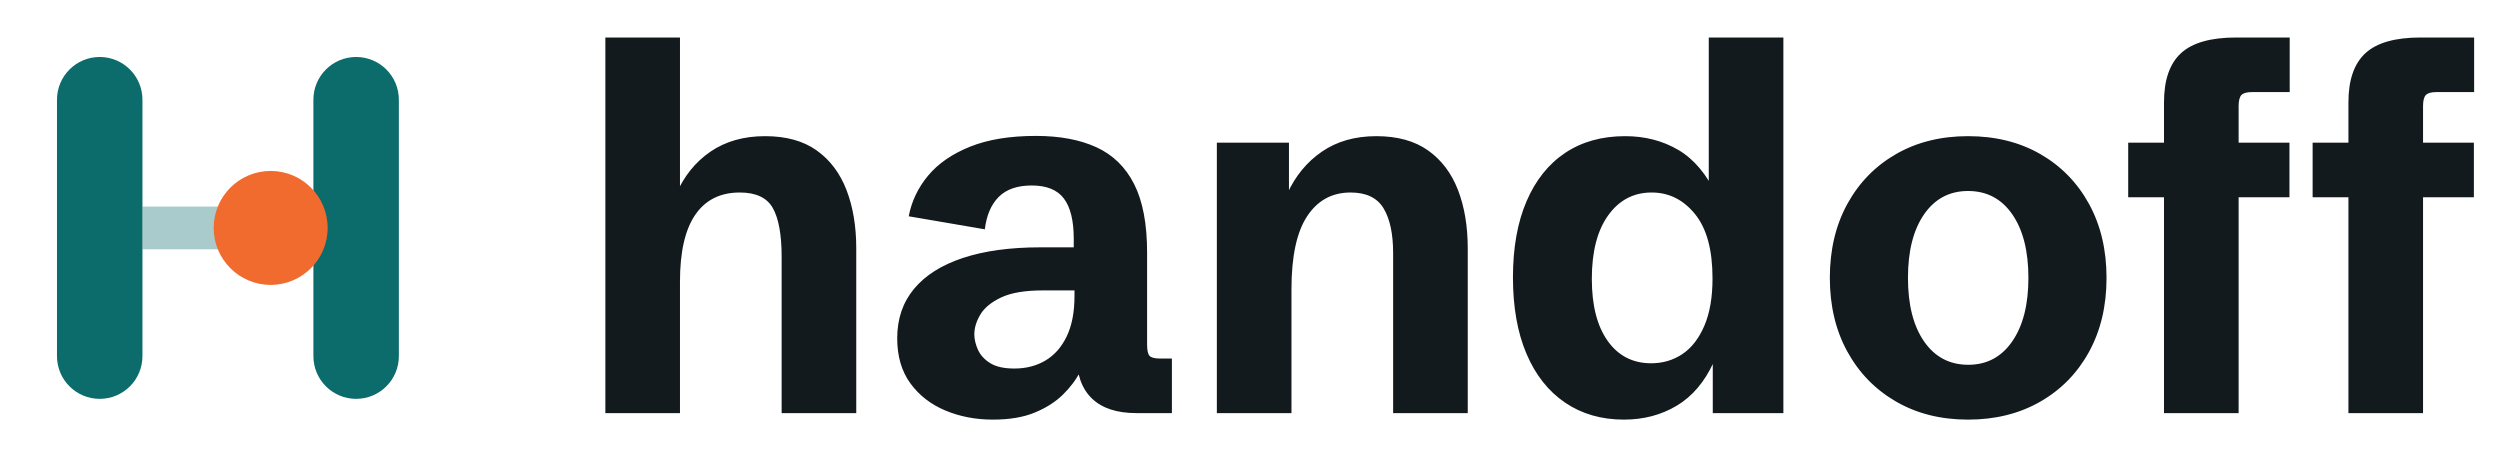
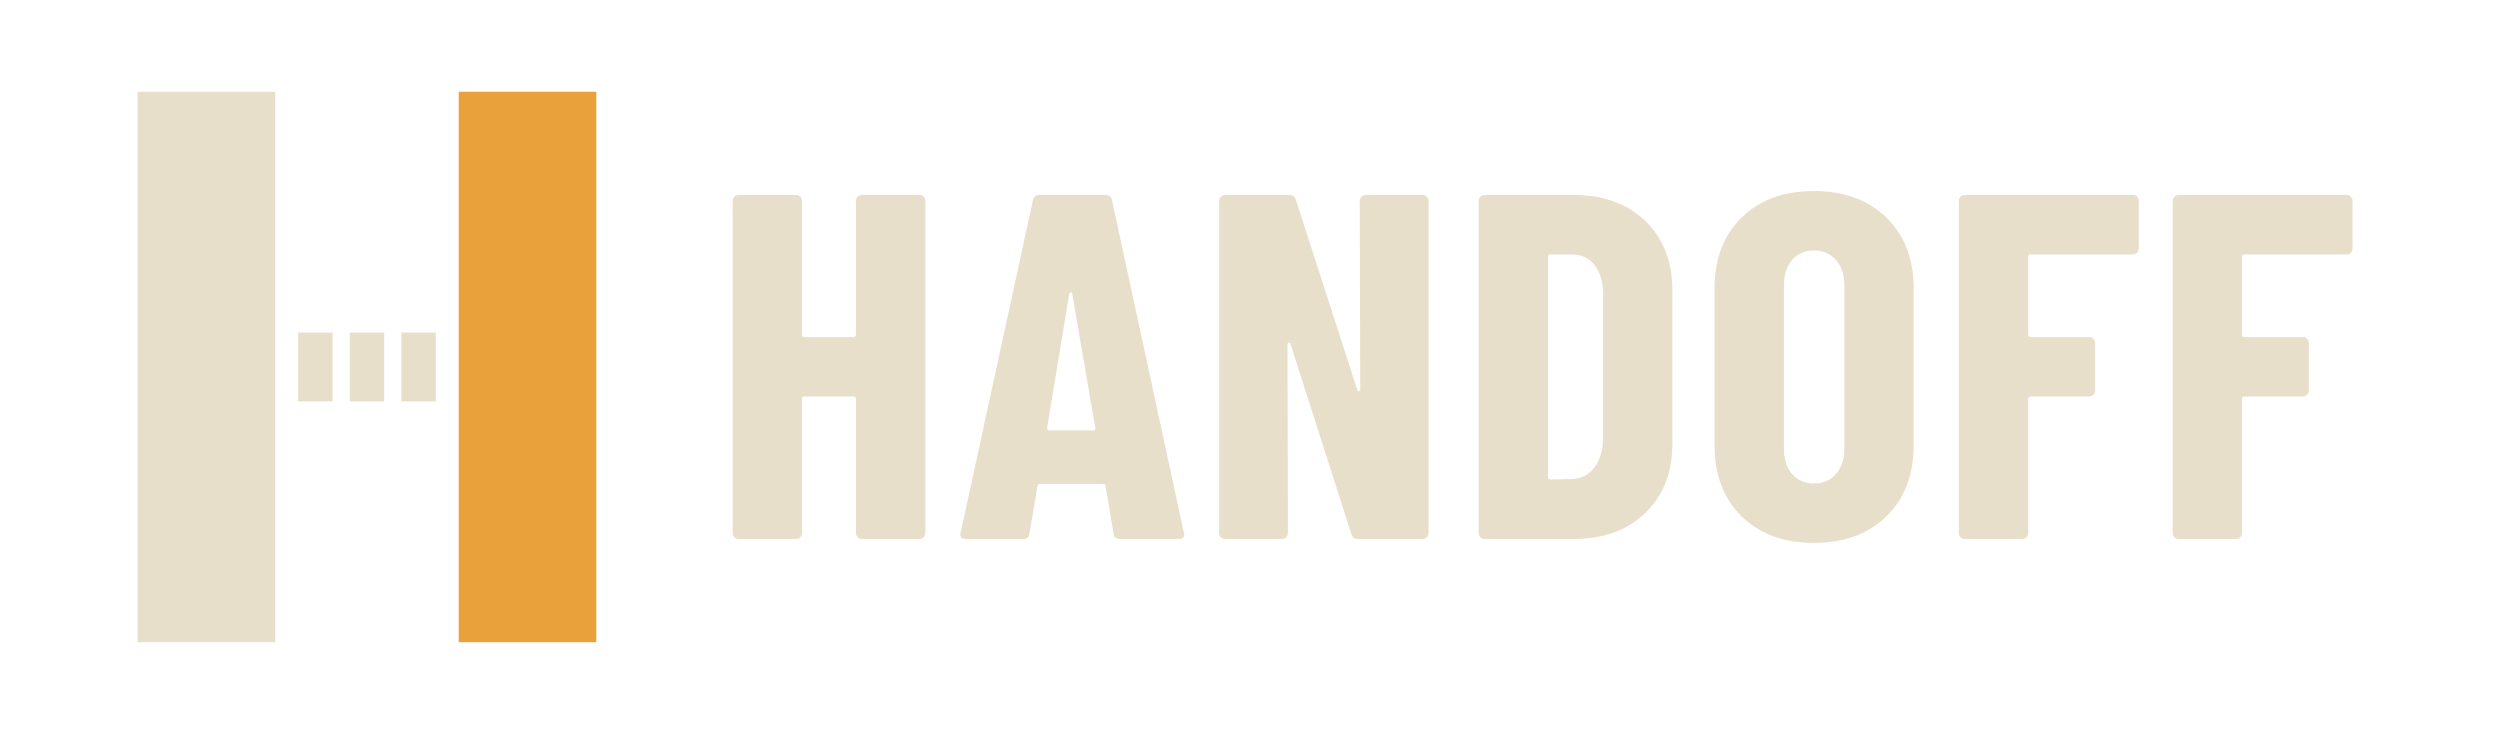
- <svg xmlns="http://www.w3.org/2000/svg" viewBox="0 0 351 64" width="351" height="64" role="img" aria-label="Handoff">
-   <rect x="8" y="8" width="12" height="48" rx="6" fill="#0c6b6b" />
-   <rect x="44" y="8" width="12" height="48" rx="6" fill="#0c6b6b" />
-   <rect x="20" y="29" width="24" height="6" fill="#0c6b6b" fill-opacity="0.35" />
-   <circle cx="38" cy="32" r="8" fill="#f26b2e" />
-   <path transform="translate(80 58) scale(0.72)" fill="#121a1d" d="M6.934 0.0V-73.242H21.484V-40.381L20.654 -42.529Q22.998 -47.949 27.417 -50.977Q31.836 -54.004 38.086 -54.004Q44.238 -54.004 48.145 -51.221Q52.051 -48.438 53.955 -43.506Q55.859 -38.574 55.859 -32.129V0.0H41.309V-30.42Q41.309 -36.914 39.6 -39.966Q37.891 -43.018 33.154 -43.018Q27.441 -43.018 24.463 -38.672Q21.484 -34.326 21.484 -25.635V0.0Z M82.496 1.27Q77.467 1.27 73.219 -0.513Q68.971 -2.295 66.407 -5.811Q63.844 -9.326 63.844 -14.6Q63.844 -20.264 67.115 -24.219Q70.387 -28.174 76.637 -30.249Q82.887 -32.324 91.725 -32.324H99.146L98.268 -31.006V-34.033Q98.268 -39.258 96.363 -41.821Q94.459 -44.385 90.064 -44.385Q85.865 -44.385 83.644 -42.163Q81.422 -39.941 80.934 -35.84L66.09 -38.379Q66.92 -42.773 69.874 -46.313Q72.828 -49.854 78.053 -51.953Q83.277 -54.053 90.895 -54.053Q97.877 -54.053 102.711 -51.831Q107.545 -49.609 110.06 -44.629Q112.574 -39.648 112.574 -31.299V-13.379Q112.574 -11.719 113.038 -11.182Q113.502 -10.645 115.016 -10.645H117.408V0.0H110.475Q104.762 0.0 101.808 -2.856Q98.854 -5.713 98.854 -11.084V-13.574L101.393 -12.598Q100.758 -10.498 99.537 -8.105Q98.316 -5.713 96.144 -3.589Q93.971 -1.465 90.65 -0.098Q87.33 1.27 82.496 1.27ZM86.695 -8.691Q90.113 -8.691 92.75 -10.254Q95.387 -11.816 96.9 -14.966Q98.414 -18.115 98.414 -22.803V-23.926H92.262Q87.037 -23.926 84.132 -22.559Q81.227 -21.191 80.055 -19.214Q78.883 -17.236 78.883 -15.381Q78.883 -13.916 79.591 -12.354Q80.299 -10.791 81.983 -9.741Q83.668 -8.691 86.695 -8.691Z M126.174 0.0V-52.734H140.236V-40.576L139.895 -42.773Q142.287 -47.998 146.682 -51.001Q151.076 -54.004 157.277 -54.004Q163.43 -54.004 167.36 -51.221Q171.291 -48.438 173.195 -43.506Q175.1 -38.574 175.1 -32.129V0.0H160.549V-31.201Q160.549 -36.816 158.693 -39.917Q156.838 -43.018 152.248 -43.018Q146.828 -43.018 143.776 -38.379Q140.725 -33.74 140.725 -24.17V0.0Z M205.545 1.27Q198.953 1.27 194.07 -2.051Q189.188 -5.371 186.551 -11.572Q183.914 -17.773 183.914 -26.465Q183.914 -35.156 186.575 -41.333Q189.236 -47.51 194.119 -50.757Q199.002 -54.004 205.789 -54.004Q211.6 -54.004 216.165 -51.318Q220.73 -48.633 223.611 -42.48L222.098 -42.383V-73.242H236.648V0.0H222.879V-10.596L223.025 -9.863Q220.389 -4.15 215.848 -1.44Q211.307 1.27 205.545 1.27ZM210.867 -9.717Q214.285 -9.717 216.971 -11.523Q219.656 -13.33 221.243 -17.041Q222.83 -20.752 222.83 -26.27Q222.83 -34.619 219.412 -38.818Q215.994 -43.018 210.965 -43.018Q205.691 -43.018 202.493 -38.574Q199.295 -34.131 199.295 -26.172Q199.295 -18.408 202.396 -14.062Q205.496 -9.717 210.867 -9.717Z M272.66 1.27Q264.701 1.27 258.622 -2.246Q252.543 -5.762 249.125 -11.987Q245.707 -18.213 245.707 -26.367Q245.707 -34.57 249.125 -40.796Q252.543 -47.021 258.622 -50.513Q264.701 -54.004 272.66 -54.004Q280.668 -54.004 286.747 -50.513Q292.826 -47.021 296.244 -40.796Q299.662 -34.57 299.662 -26.367Q299.662 -18.164 296.244 -11.938Q292.826 -5.713 286.723 -2.222Q280.619 1.27 272.66 1.27ZM272.709 -9.424Q278.129 -9.424 281.278 -13.989Q284.428 -18.555 284.428 -26.367Q284.428 -34.229 281.278 -38.77Q278.129 -43.311 272.66 -43.311Q267.24 -43.311 264.091 -38.77Q260.941 -34.229 260.941 -26.367Q260.941 -18.506 264.091 -13.965Q267.24 -9.424 272.709 -9.424Z M310.869 0.0V-60.596Q310.869 -67.139 314.189 -70.19Q317.51 -73.242 324.932 -73.242H335.381V-62.598H328.008Q326.494 -62.598 325.957 -62.012Q325.42 -61.426 325.42 -59.863V0.0ZM303.887 -42.09V-52.734H335.332V-42.09Z M346.832 0.0V-60.596Q346.832 -67.139 350.152 -70.19Q353.473 -73.242 360.895 -73.242H371.344V-62.598H363.971Q362.457 -62.598 361.92 -62.012Q361.383 -61.426 361.383 -59.863V0.0ZM339.85 -42.09V-52.734H371.295V-42.09Z" />
+ <svg xmlns="http://www.w3.org/2000/svg" viewBox="0 0 218 64" width="218" height="64" role="img" aria-label="Handoff">
+   <rect x="12" y="8" width="12" height="48" fill="#e8dfcb" />
+   <rect x="40" y="8" width="12" height="48" fill="#e9a23b" />
+   <rect x="26" y="29" width="3" height="6" fill="#e8dfcb" />
+   <rect x="30.5" y="29" width="3" height="6" fill="#e8dfcb" />
+   <rect x="35" y="29" width="3" height="6" fill="#e8dfcb" />
+   <path d="M75.16 17H80.17Q80.39 17 80.54 17.15Q80.69 17.3 80.69 17.51V46.49Q80.69 46.7 80.54 46.85Q80.39 47 80.17 47H75.16Q74.94 47 74.79 46.85Q74.64 46.7 74.64 46.49V34.79Q74.64 34.57 74.43 34.57H70.14Q69.93 34.57 69.93 34.79V46.49Q69.93 46.7 69.78 46.85Q69.63 47 69.41 47H64.4Q64.19 47 64.04 46.85Q63.89 46.7 63.89 46.49V17.51Q63.89 17.3 64.04 17.15Q64.19 17 64.4 17H69.41Q69.63 17 69.78 17.15Q69.93 17.3 69.93 17.51V29.17Q69.93 29.39 70.14 29.39H74.43Q74.64 29.39 74.64 29.17V17.51Q74.64 17.3 74.79 17.15Q74.94 17 75.16 17Z M97.1 46.53 96.41 42.41Q96.41 42.2 96.16 42.2H90.71Q90.46 42.2 90.46 42.41L89.77 46.53Q89.73 47 89.21 47H84.2Q83.64 47 83.77 46.44L90.07 17.47Q90.16 17 90.63 17H96.41Q96.89 17 96.97 17.47L103.23 46.44L103.27 46.61Q103.27 47 102.8 47H97.66Q97.14 47 97.1 46.53ZM91.49 37.53H95.34Q95.56 37.53 95.51 37.31L93.5 25.61Q93.46 25.49 93.37 25.49Q93.29 25.49 93.24 25.61L91.31 37.31Q91.31 37.53 91.49 37.53Z M119.09 17H124.06Q124.27 17 124.42 17.15Q124.57 17.3 124.57 17.51V46.49Q124.57 46.7 124.42 46.85Q124.27 47 124.06 47H118.4Q117.97 47 117.84 46.57L112.53 29.99Q112.49 29.86 112.38 29.88Q112.27 29.9 112.27 30.03L112.31 46.49Q112.31 46.7 112.16 46.85Q112.01 47 111.8 47H106.83Q106.61 47 106.46 46.85Q106.31 46.7 106.31 46.49V17.51Q106.31 17.3 106.46 17.15Q106.61 17 106.83 17H112.44Q112.87 17 113 17.43L118.36 34.01Q118.4 34.14 118.51 34.12Q118.61 34.1 118.61 33.97L118.57 17.51Q118.57 17.3 118.72 17.15Q118.87 17 119.09 17Z M128.94 46.49V17.51Q128.94 17.3 129.09 17.15Q129.24 17 129.46 17H137.21Q141.11 17 143.47 19.27Q145.83 21.54 145.83 25.31V38.69Q145.83 42.46 143.47 44.73Q141.11 47 137.21 47H129.46Q129.24 47 129.09 46.85Q128.94 46.7 128.94 46.49ZM135.2 41.81 137.13 41.77Q138.29 41.73 139.01 40.79Q139.74 39.84 139.79 38.3V25.7Q139.79 24.07 139.06 23.13Q138.33 22.19 137.09 22.19H135.2Q134.99 22.19 134.99 22.4V41.6Q134.99 41.81 135.2 41.81Z M149.51 38.86V25.14Q149.51 21.29 151.87 18.97Q154.23 16.66 158.17 16.66Q162.11 16.66 164.49 18.97Q166.87 21.29 166.87 25.14V38.86Q166.87 42.71 164.49 45.03Q162.11 47.34 158.17 47.34Q154.23 47.34 151.87 45.03Q149.51 42.71 149.51 38.86ZM160.83 39.11V24.89Q160.83 23.51 160.1 22.68Q159.37 21.84 158.17 21.84Q156.97 21.84 156.26 22.68Q155.56 23.51 155.56 24.89V39.11Q155.56 40.49 156.26 41.32Q156.97 42.16 158.17 42.16Q159.37 42.16 160.1 41.32Q160.83 40.49 160.83 39.11Z M185.99 22.19H177.07Q176.86 22.19 176.86 22.4V29.17Q176.86 29.39 177.07 29.39H182.17Q182.39 29.39 182.54 29.54Q182.69 29.69 182.69 29.9V34.06Q182.69 34.27 182.54 34.42Q182.39 34.57 182.17 34.57H177.07Q176.86 34.57 176.86 34.79V46.49Q176.86 46.7 176.71 46.85Q176.56 47 176.34 47H171.33Q171.11 47 170.96 46.85Q170.81 46.7 170.81 46.49V17.51Q170.81 17.3 170.96 17.15Q171.11 17 171.33 17H185.99Q186.2 17 186.35 17.15Q186.5 17.3 186.5 17.51V21.67Q186.5 21.89 186.35 22.04Q186.2 22.19 185.99 22.19Z M204.63 22.19H195.71Q195.5 22.19 195.5 22.4V29.17Q195.5 29.39 195.71 29.39H200.81Q201.03 29.39 201.18 29.54Q201.33 29.69 201.33 29.9V34.06Q201.33 34.27 201.18 34.42Q201.03 34.57 200.81 34.57H195.71Q195.5 34.57 195.5 34.79V46.49Q195.5 46.7 195.35 46.85Q195.2 47 194.99 47H189.97Q189.76 47 189.61 46.85Q189.46 46.7 189.46 46.49V17.51Q189.46 17.3 189.61 17.15Q189.76 17 189.97 17H204.63Q204.84 17 204.99 17.15Q205.14 17.3 205.14 17.51V21.67Q205.14 21.89 204.99 22.04Q204.84 22.19 204.63 22.19Z" fill="#e8dfcb" />
</svg>
